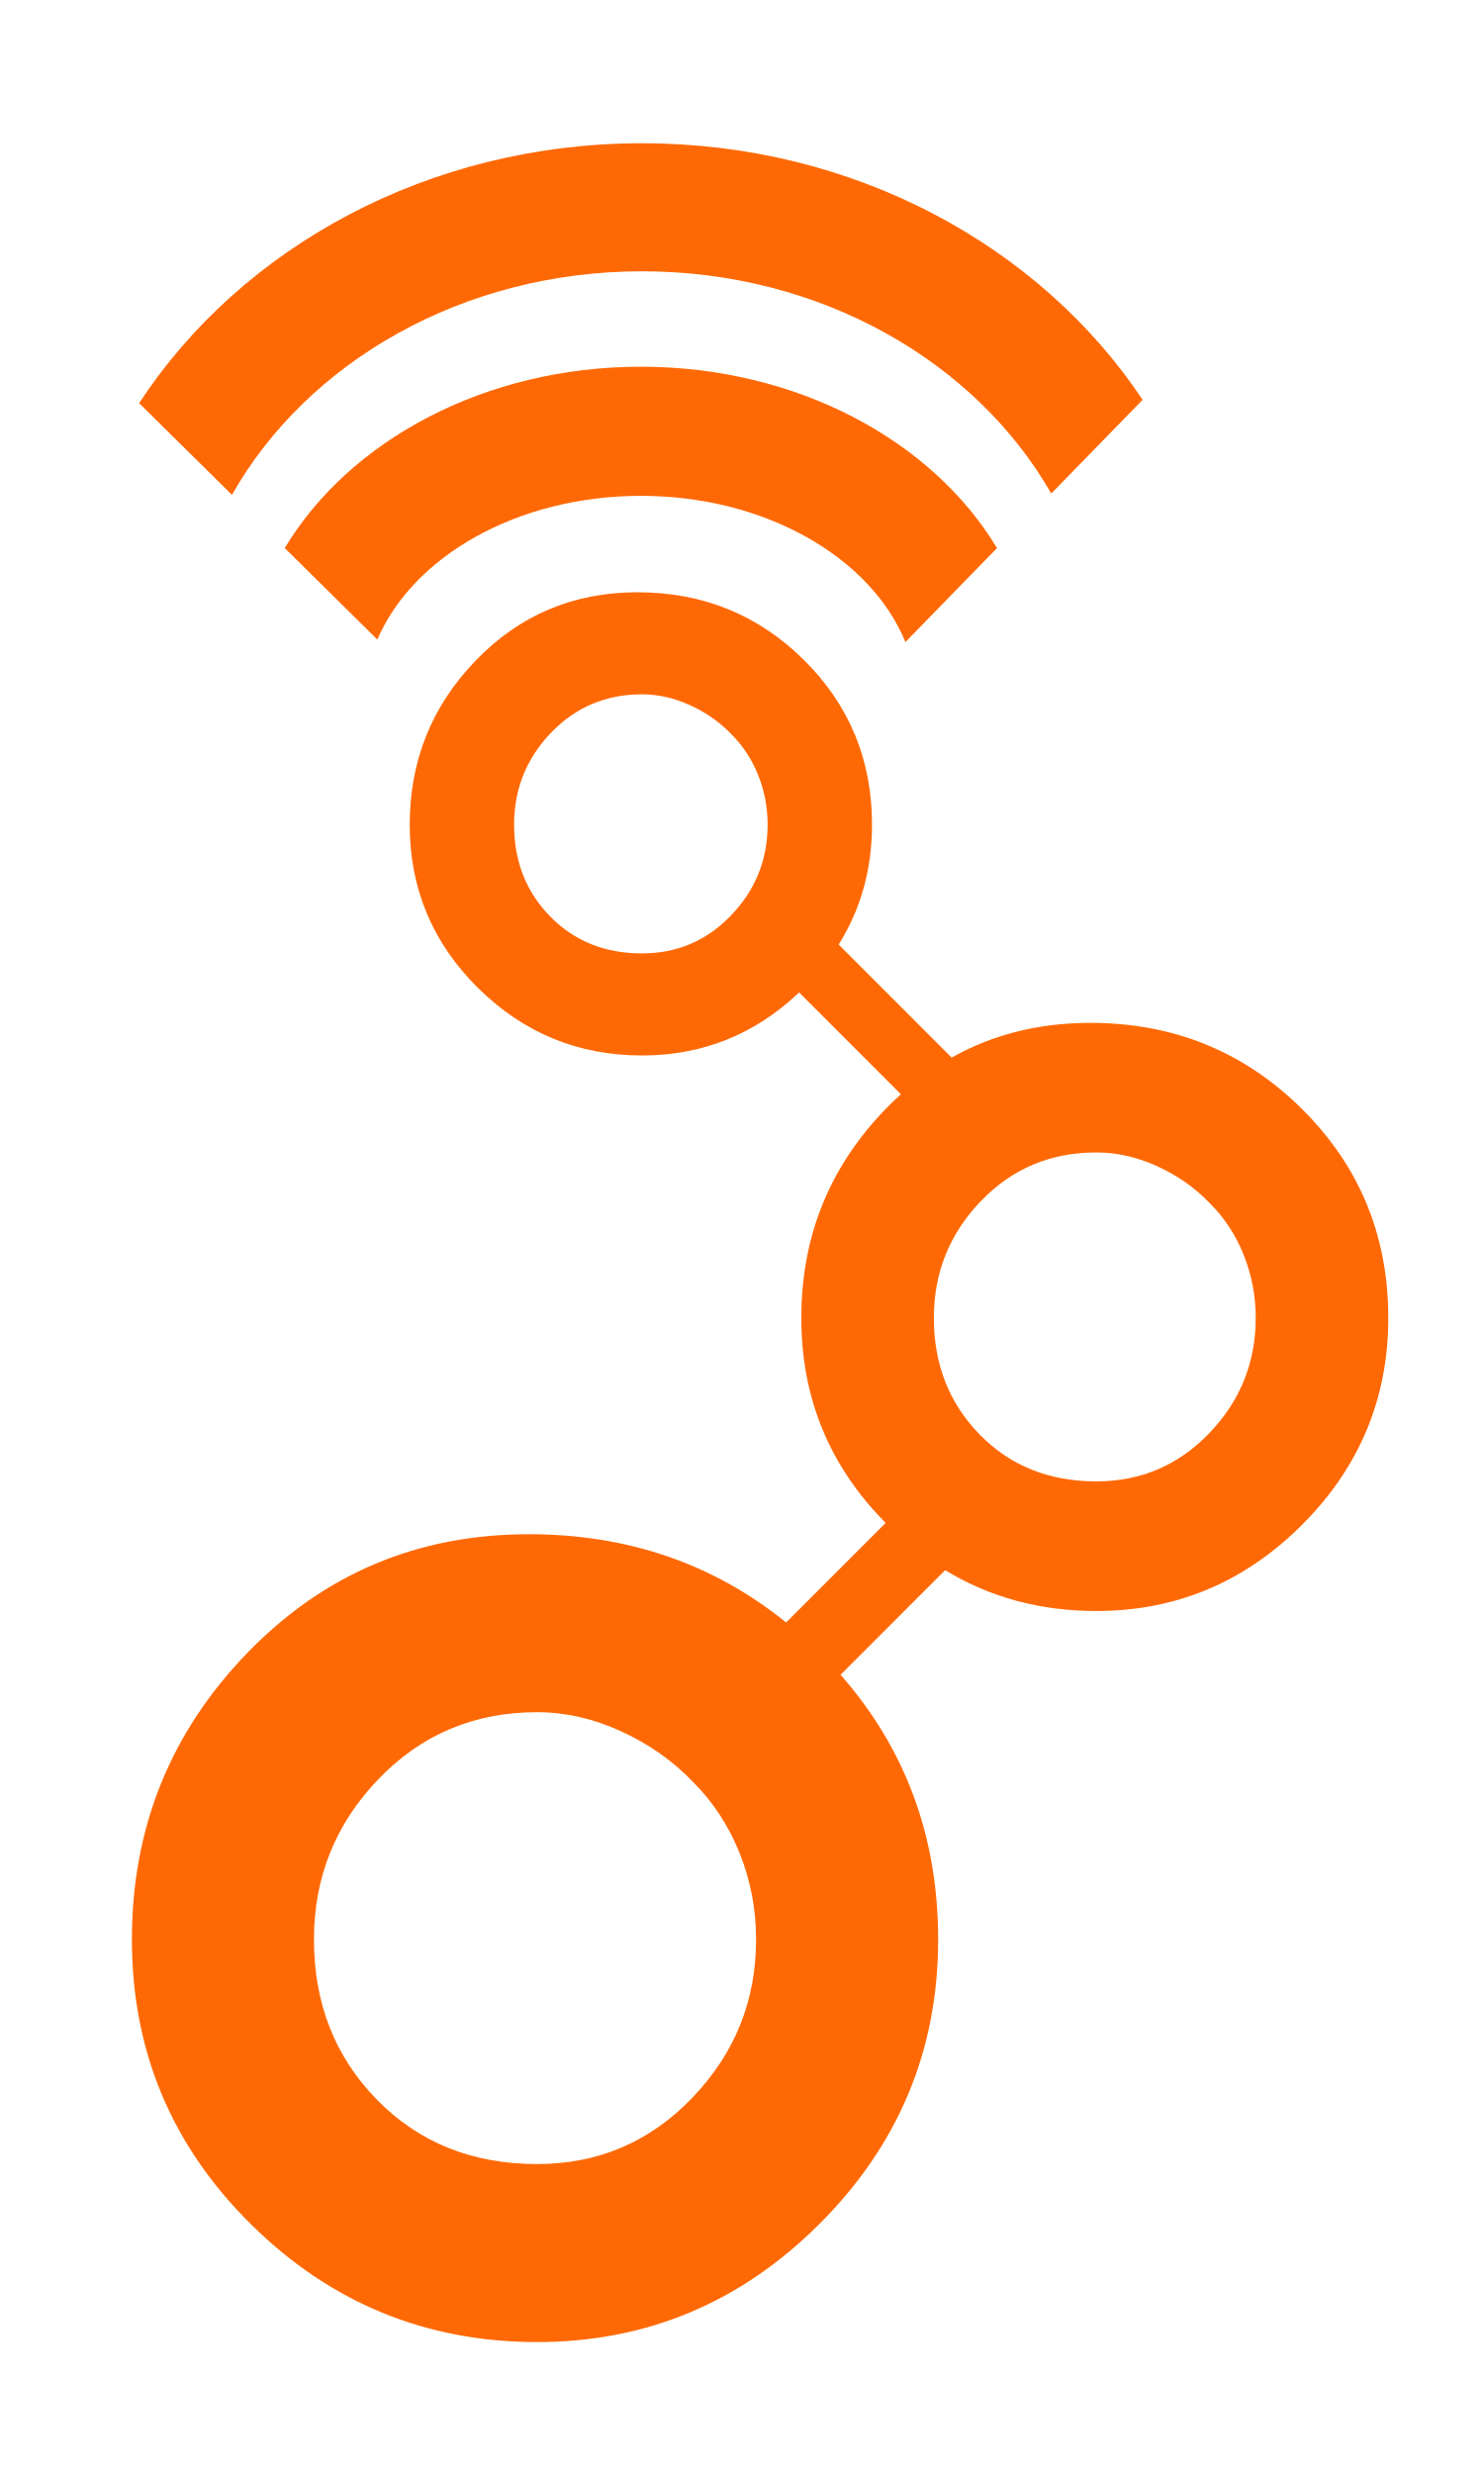
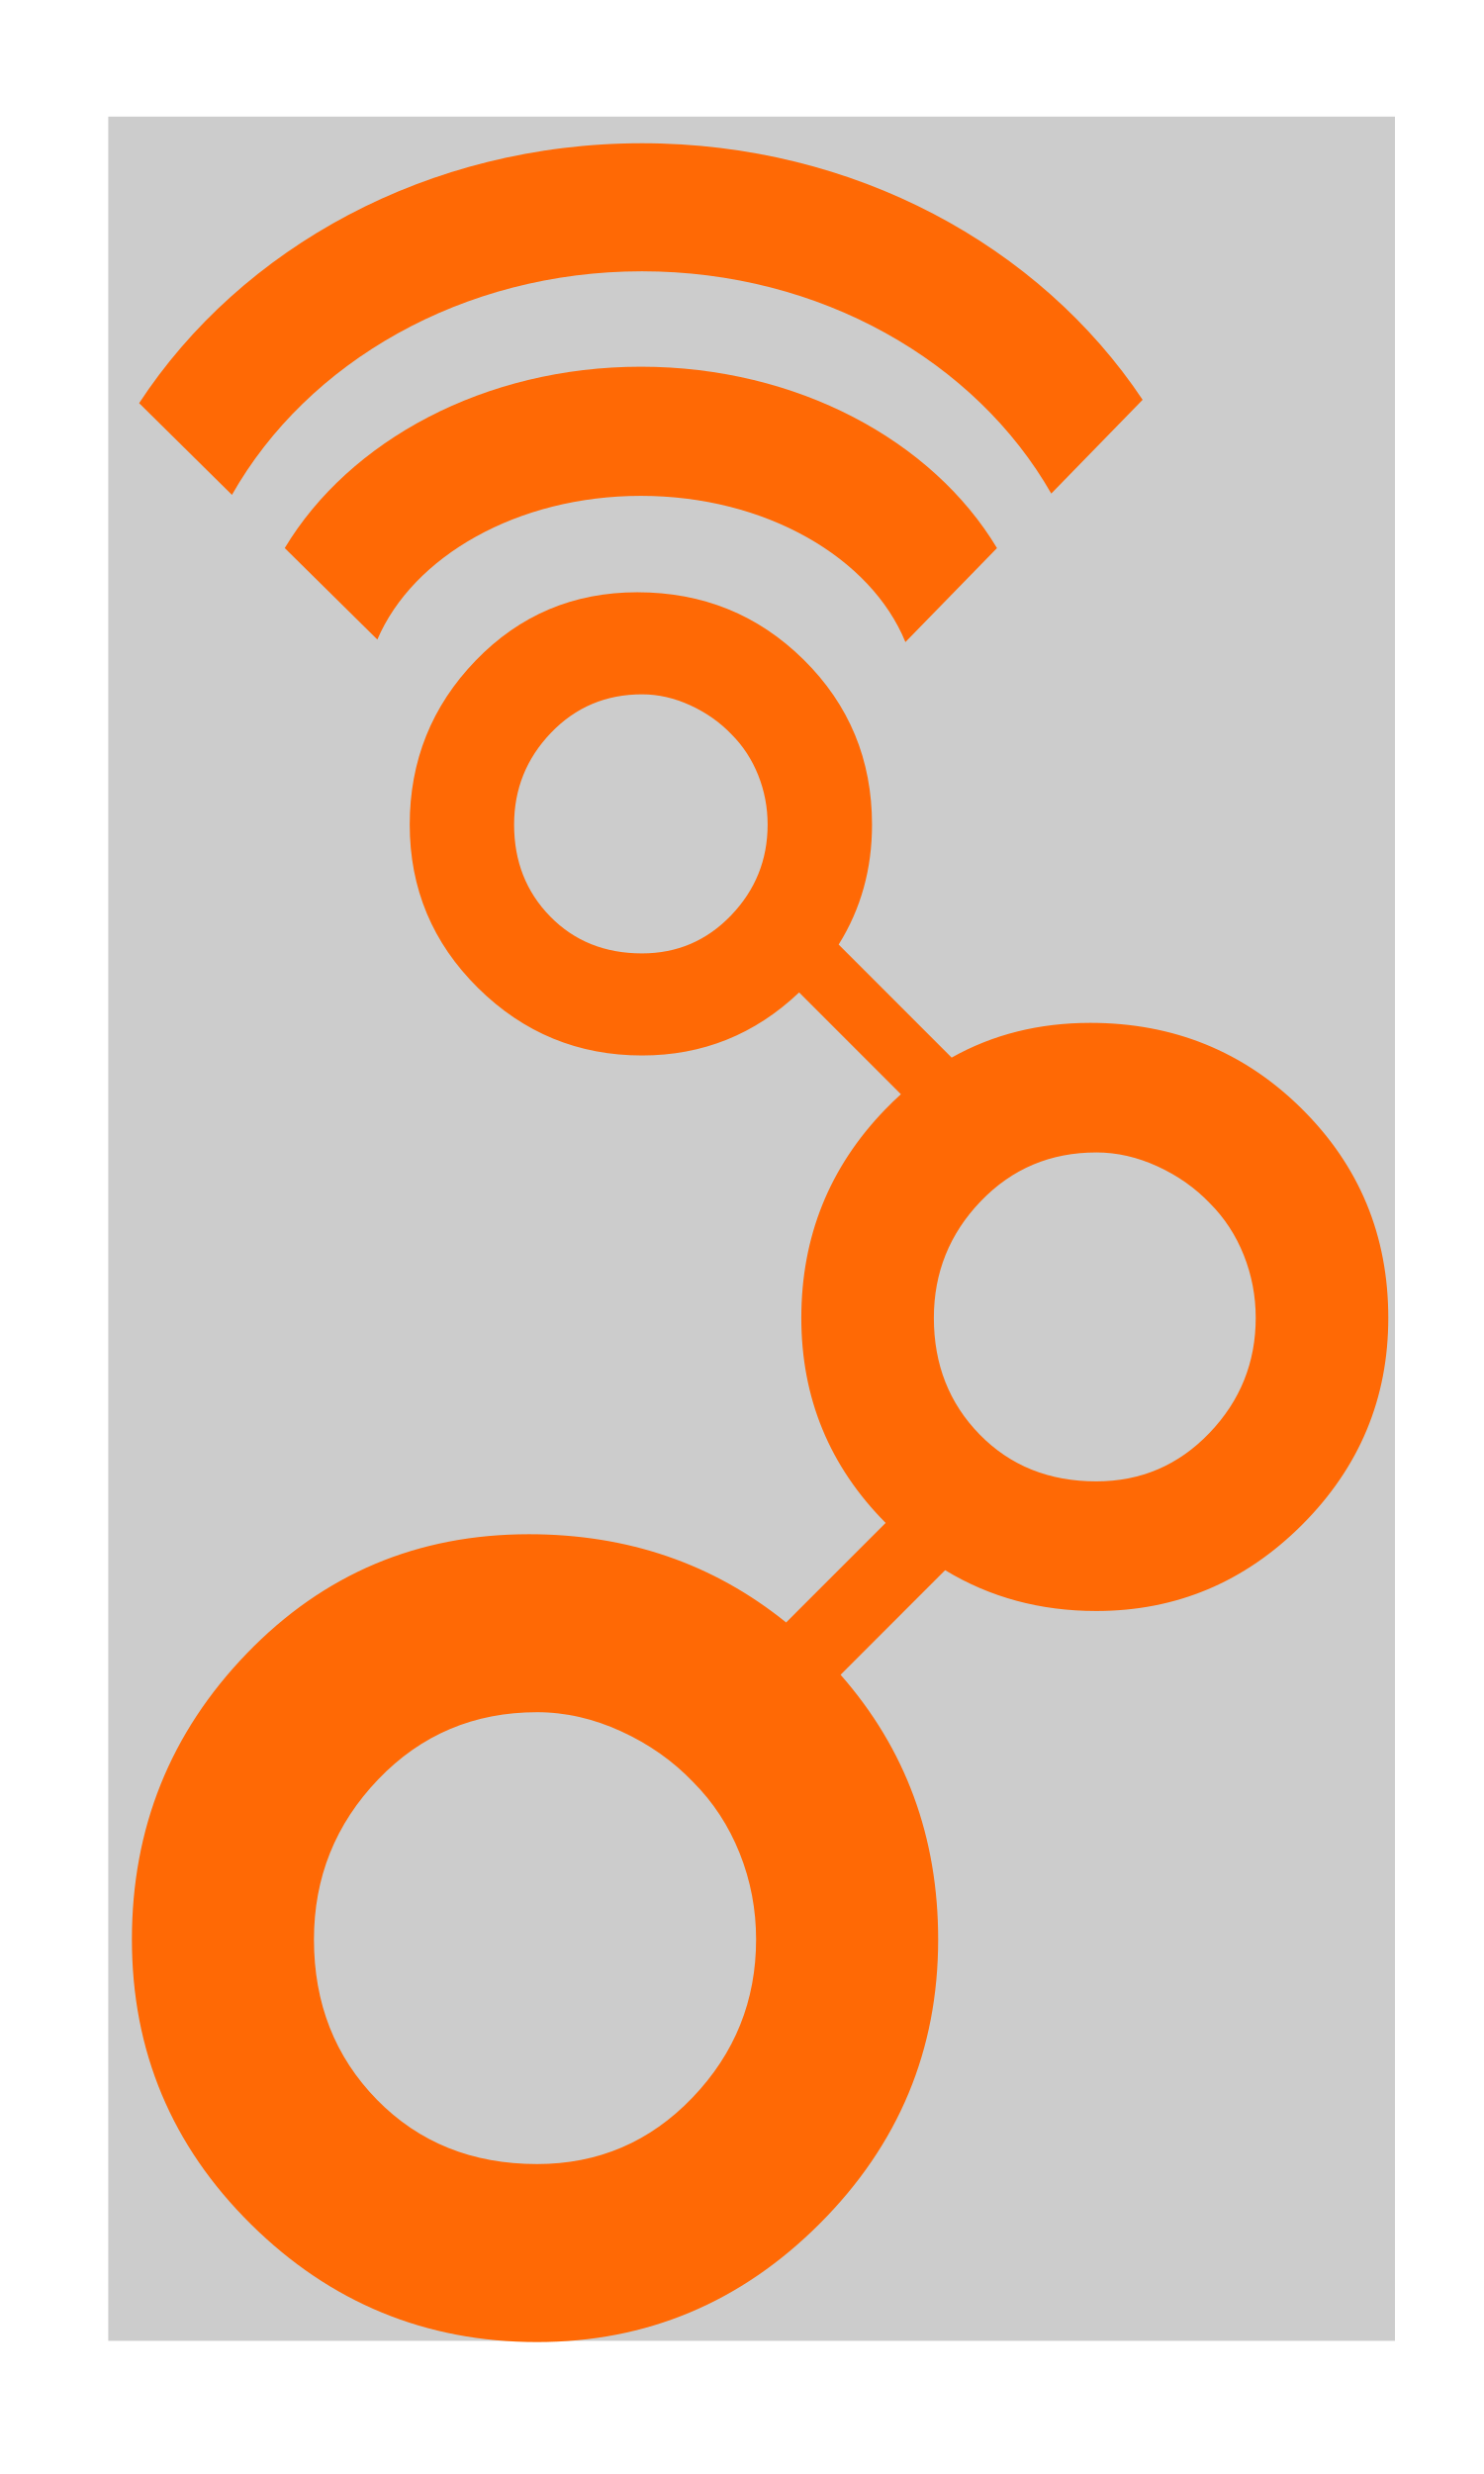
<svg xmlns="http://www.w3.org/2000/svg" width="90" height="150" id="svg3965" version="1.1">
  <defs id="defs3967" />
  <g id="layer1" transform="translate(-57.22659,-6.660027)">
+     <rect style="fill:#cccccc;fill-opacity:1" id="rect907" width="78.034" height="134.855" x="63.793" y="13.731" />
    <g id="g4684">
      <path class="fil3" d="m 136.164,73.875 c 3.505,3.465 5.258,7.696 5.258,12.692 0,4.875 -1.743,9.056 -5.228,12.541 -3.485,3.485 -7.645,5.228 -12.48,5.228 -3.392,0 -6.448,-0.825 -9.168,-2.475 l -6.341,6.341 c 3.945,4.489 5.918,9.839 5.918,16.052 0,6.696 -2.394,12.438 -7.181,17.226 -4.787,4.787 -10.501,7.181 -17.143,7.181 -6.752,0 -12.536,-2.38 -17.351,-7.14 -4.815,-4.759 -7.222,-10.515 -7.222,-17.267 0,-6.752 2.324,-12.536 6.974,-17.351 4.649,-4.815 10.349,-7.222 17.101,-7.222 5.988,0 11.188,1.783 15.601,5.35 l 6.036,-6.036 c -3.41,-3.437 -5.114,-7.579 -5.114,-12.427 0,-4.916 1.692,-9.126 5.077,-12.632 0.314,-0.325 0.635,-0.636 0.963,-0.931 l -6.173,-6.173 c -2.682,2.548 -5.857,3.822 -9.527,3.822 -3.871,0 -7.188,-1.365 -9.948,-4.094 -2.761,-2.729 -4.141,-6.029 -4.141,-9.901 0,-3.871 1.333,-7.188 3.999,-9.949 2.666,-2.761 5.934,-4.141 9.805,-4.141 3.967,0 7.33,1.365 10.092,4.094 2.76,2.729 4.141,6.061 4.141,9.996 0,2.693 -0.675,5.116 -2.024,7.27 l 6.853,6.853 c 2.498,-1.404 5.301,-2.105 8.411,-2.105 5.036,0 9.307,1.732 12.813,5.198 z M 96.164,48.758 c -2.189,0 -4.03,0.777 -5.522,2.332 -1.491,1.555 -2.237,3.412 -2.237,5.569 0,2.221 0.73,4.078 2.19,5.569 1.46,1.491 3.316,2.237 5.569,2.237 2.126,0 3.927,-0.769 5.403,-2.308 1.475,-1.539 2.213,-3.372 2.213,-5.498 0,-1.047 -0.19,-2.047 -0.571,-2.999 -0.381,-0.952 -0.92,-1.777 -1.618,-2.475 -0.698,-0.73 -1.531,-1.317 -2.499,-1.761 -0.968,-0.444 -1.944,-0.666 -2.927,-0.666 z m -6.365,61.714 c -3.819,0 -7.029,1.356 -9.63,4.067 -2.601,2.712 -3.902,5.95 -3.902,9.714 0,3.874 1.273,7.111 3.819,9.713 2.546,2.601 5.784,3.902 9.713,3.902 3.708,0 6.849,-1.342 9.422,-4.027 2.573,-2.684 3.86,-5.88 3.86,-9.588 0,-1.827 -0.332,-3.57 -0.996,-5.23 -0.664,-1.66 -1.605,-3.099 -2.823,-4.317 -1.217,-1.273 -2.67,-2.297 -4.359,-3.072 -1.687,-0.775 -3.39,-1.162 -5.105,-1.162 z M 123.714,76.534 c -2.78,0 -5.117,0.987 -7.011,2.961 -1.894,1.974 -2.841,4.331 -2.841,7.071 0,2.82 0.927,5.177 2.78,7.071 1.853,1.894 4.211,2.84 7.071,2.84 2.699,0 4.986,-0.977 6.859,-2.931 1.873,-1.954 2.81,-4.281 2.81,-6.98 0,-1.33 -0.242,-2.599 -0.725,-3.808 -0.483,-1.209 -1.168,-2.256 -2.055,-3.143 -0.887,-0.927 -1.944,-1.672 -3.173,-2.236 -1.229,-0.564 -2.468,-0.846 -3.717,-0.846 z" id="path3484" style="fill:#ff6905;fill-rule:evenodd" />
      <path class="fil3" d="m 71.294,36.663 c 4.549,-8.034 13.976,-13.554 24.866,-13.554 10.854,0 20.256,5.485 24.822,13.476 l 5.541,-5.685 c -6.214,-9.323 -17.488,-15.555 -30.363,-15.555 -12.967,0 -24.311,6.323 -30.496,15.758 l 5.63,5.561 z" id="path3486" style="fill:#ff6905;fill-rule:evenodd" />
      <path class="fil3" d="m 96.093,28.894 c -9.485,0 -17.688,4.484 -21.598,10.996 l 5.617,5.547 c 2.163,-5.053 8.501,-8.713 15.981,-8.713 7.555,0 13.944,3.734 16.044,8.865 l 5.554,-5.698 c -3.91,-6.512 -12.114,-10.997 -21.599,-10.997 z" id="path3488" style="fill:#ff6905;fill-rule:evenodd" />
    </g>
  </g>
</svg>
